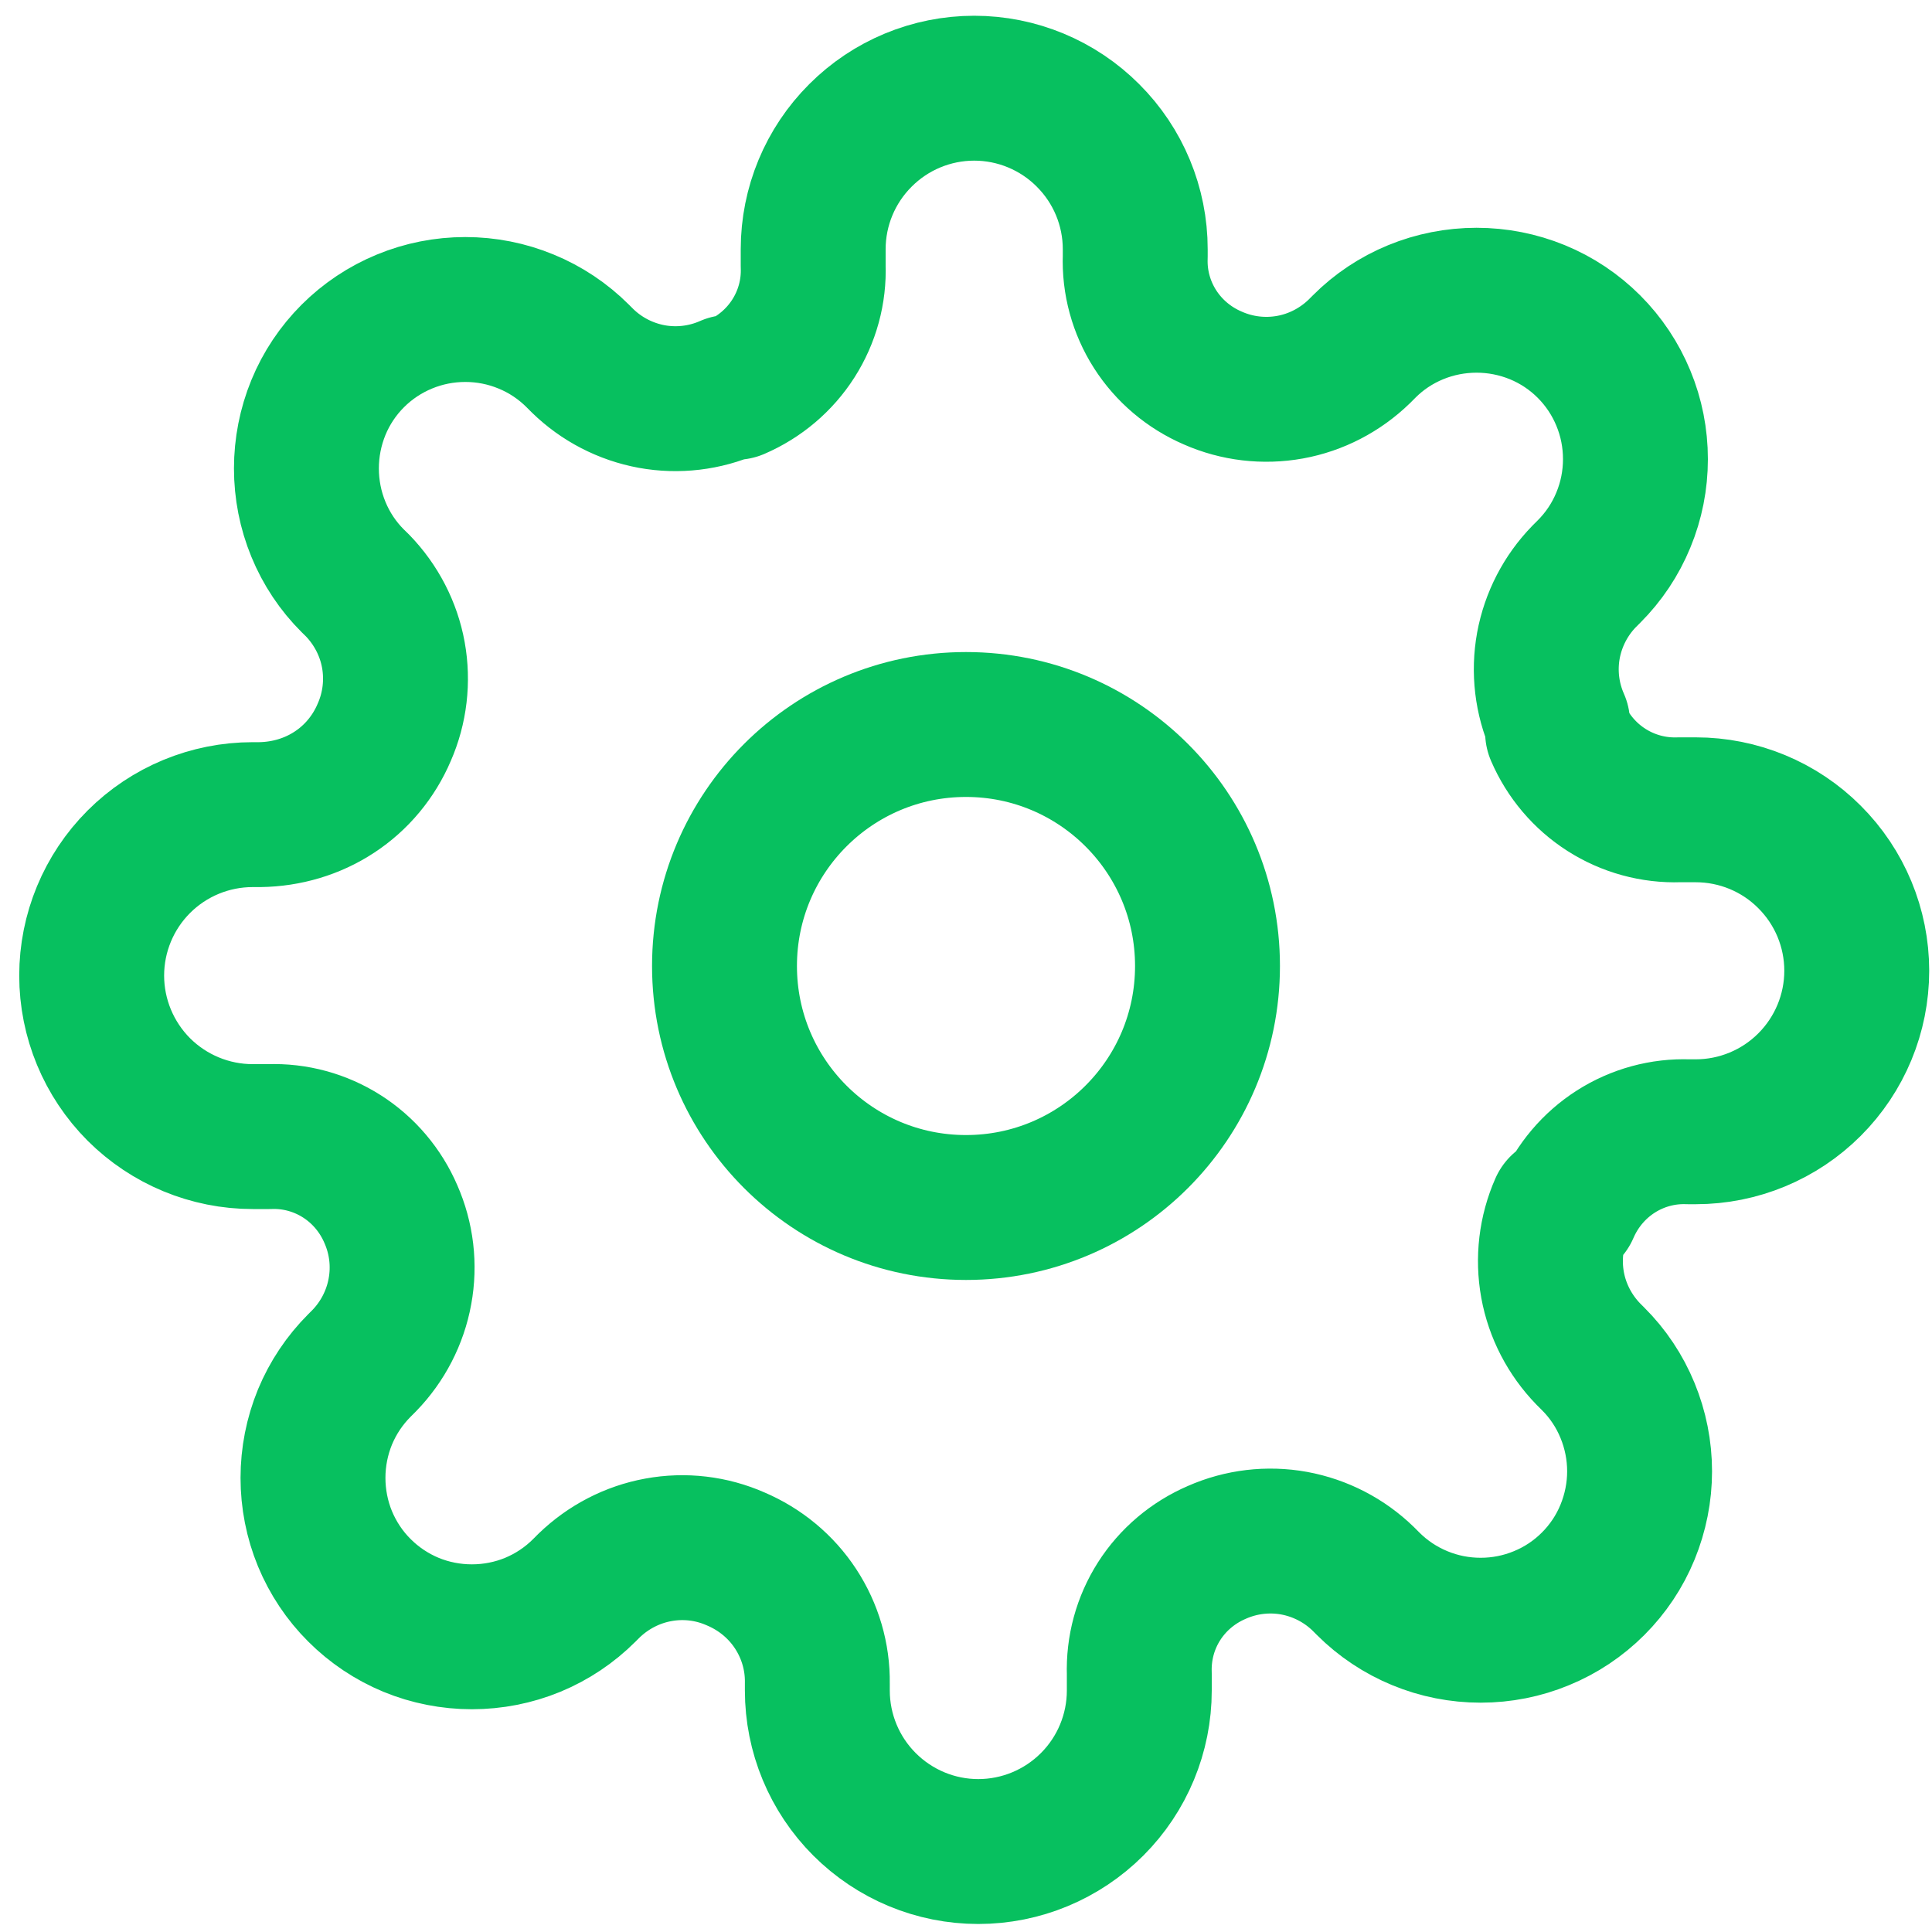
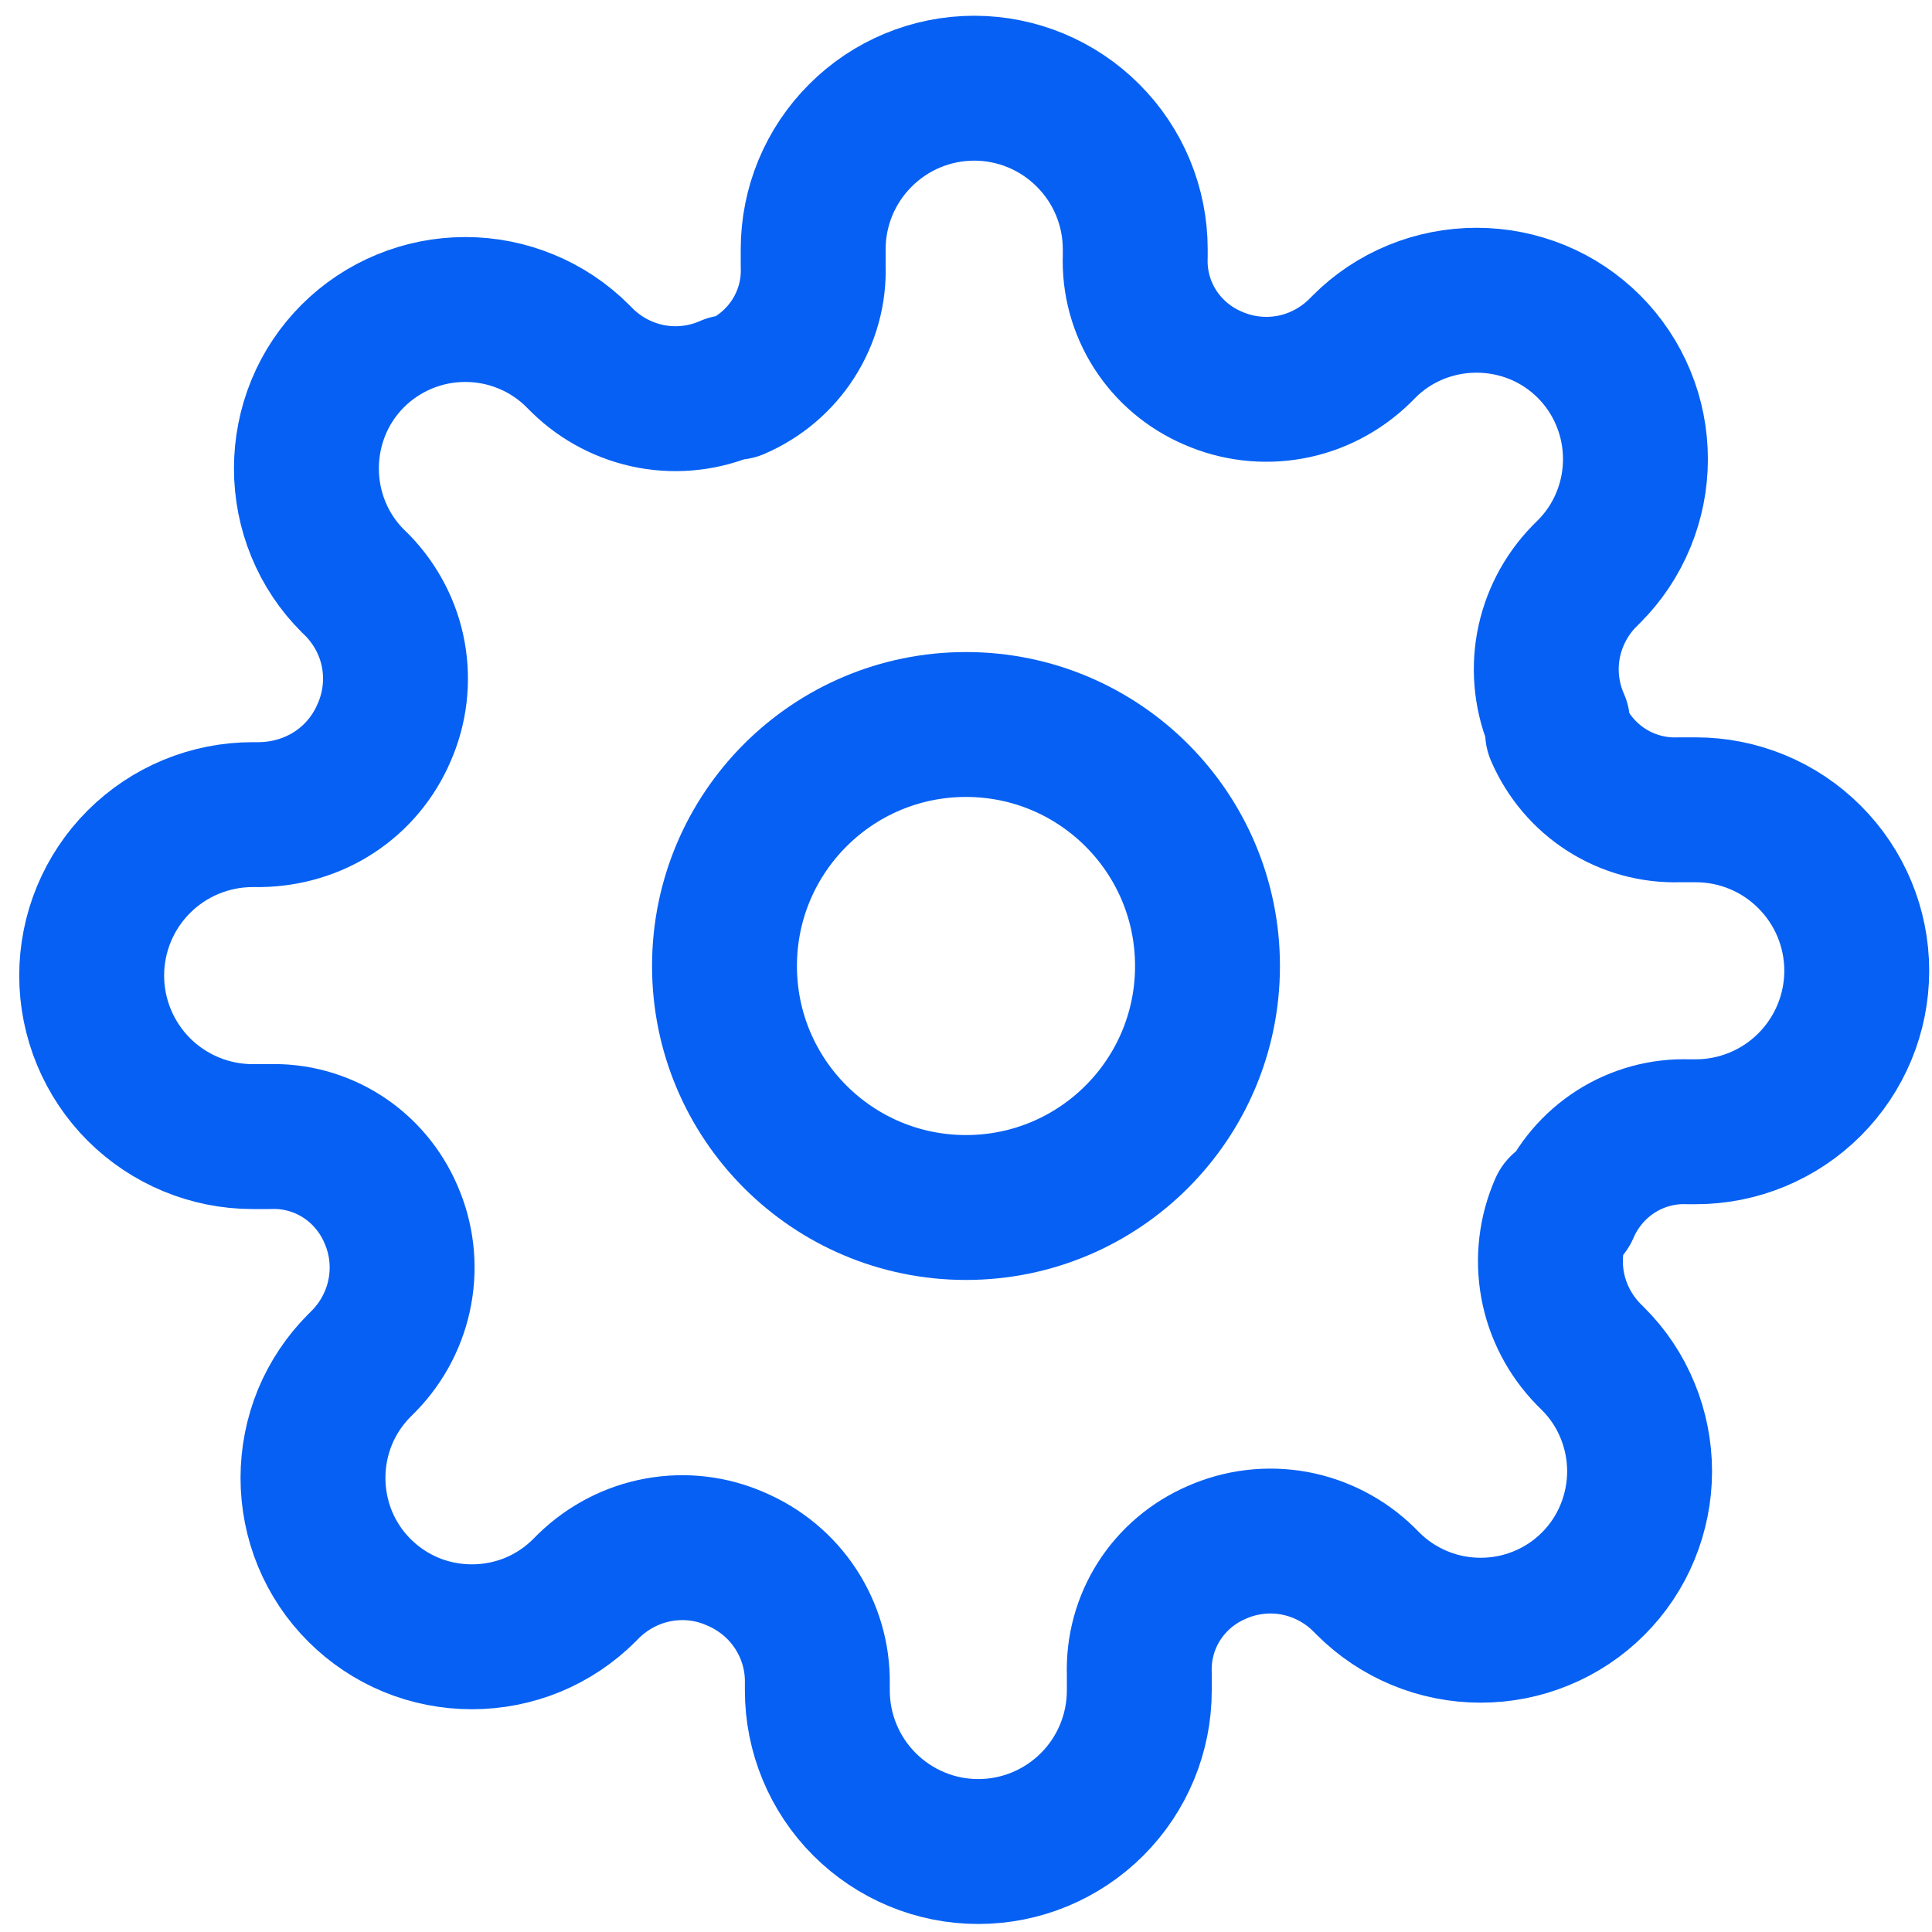
<svg xmlns="http://www.w3.org/2000/svg" width="20" height="20" viewBox="0 0 20 20" fill="none">
-   <path d="M10 12.5C11.381 12.5 12.5 11.381 12.5 10C12.5 8.619 11.381 7.5 10 7.5C8.619 7.5 7.5 8.619 7.5 10C7.5 11.381 8.619 12.5 10 12.5Z" stroke="#07C05F" stroke-width="1.5" stroke-linecap="round" stroke-linejoin="round" />
-   <path d="M16.167 12.5C16.056 12.751 16.023 13.03 16.072 13.301C16.121 13.571 16.251 13.82 16.442 14.017L16.492 14.067C16.645 14.219 16.766 14.401 16.848 14.601C16.93 14.8 16.973 15.014 16.973 15.231C16.973 15.447 16.93 15.661 16.848 15.861C16.766 16.061 16.645 16.242 16.492 16.395C16.339 16.548 16.158 16.669 15.958 16.751C15.758 16.834 15.544 16.876 15.328 16.876C15.111 16.876 14.897 16.834 14.697 16.751C14.498 16.669 14.316 16.548 14.163 16.395L14.113 16.345C13.917 16.154 13.668 16.025 13.397 15.975C13.127 15.926 12.848 15.959 12.597 16.07C12.35 16.176 12.142 16.352 11.999 16.576C11.856 16.8 11.785 17.062 11.794 17.328V17.5C11.794 17.942 11.618 18.366 11.306 18.678C10.993 18.991 10.569 19.167 10.127 19.167C9.685 19.167 9.262 18.991 8.949 18.678C8.637 18.366 8.461 17.942 8.461 17.5V17.425C8.465 17.151 8.386 16.883 8.236 16.654C8.086 16.425 7.87 16.246 7.616 16.138C7.365 16.027 7.086 15.994 6.815 16.044C6.545 16.093 6.296 16.223 6.099 16.413L6.049 16.463C5.896 16.616 5.715 16.737 5.515 16.82C5.316 16.902 5.101 16.944 4.885 16.944C4.669 16.944 4.454 16.902 4.255 16.82C4.055 16.737 3.874 16.616 3.721 16.463C3.568 16.311 3.447 16.129 3.364 15.929C3.282 15.73 3.24 15.515 3.24 15.299C3.24 15.083 3.282 14.869 3.364 14.669C3.447 14.469 3.568 14.288 3.721 14.135L3.771 14.085C3.961 13.889 4.091 13.639 4.14 13.369C4.19 13.098 4.157 12.82 4.046 12.568C3.94 12.322 3.764 12.114 3.54 11.971C3.316 11.828 3.053 11.756 2.788 11.766H2.616C2.174 11.766 1.75 11.59 1.437 11.278C1.125 10.965 0.949 10.541 0.949 10.099C0.949 9.657 1.125 9.233 1.437 8.921C1.75 8.608 2.174 8.433 2.616 8.433H2.691C2.964 8.429 3.233 8.351 3.462 8.2C3.691 8.05 3.87 7.834 3.978 7.58C4.088 7.329 4.121 7.05 4.072 6.779C4.023 6.509 3.893 6.26 3.703 6.063L3.652 6.013C3.499 5.861 3.378 5.679 3.296 5.479C3.214 5.28 3.172 5.066 3.172 4.849C3.172 4.633 3.214 4.419 3.296 4.219C3.378 4.019 3.499 3.838 3.652 3.685C3.805 3.532 3.987 3.411 4.186 3.329C4.386 3.246 4.6 3.204 4.817 3.204C5.033 3.204 5.247 3.246 5.447 3.329C5.647 3.411 5.828 3.532 5.981 3.685L6.031 3.735C6.227 3.926 6.476 4.055 6.747 4.105C7.017 4.154 7.296 4.121 7.548 4.01H7.616C7.862 3.904 8.07 3.728 8.213 3.504C8.356 3.28 8.428 3.018 8.418 2.752V2.58C8.418 2.138 8.594 1.714 8.907 1.402C9.219 1.089 9.643 0.913 10.085 0.913C10.527 0.913 10.951 1.089 11.263 1.402C11.576 1.714 11.752 2.138 11.752 2.58V2.655C11.742 2.921 11.814 3.183 11.957 3.407C12.1 3.631 12.308 3.807 12.554 3.913C12.805 4.024 13.084 4.057 13.355 4.008C13.625 3.959 13.874 3.829 14.071 3.638L14.121 3.588C14.273 3.435 14.455 3.314 14.655 3.232C14.854 3.15 15.069 3.108 15.285 3.108C15.501 3.108 15.715 3.15 15.915 3.232C16.115 3.314 16.296 3.435 16.449 3.588C16.602 3.741 16.723 3.923 16.805 4.122C16.888 4.322 16.93 4.536 16.93 4.753C16.93 4.969 16.888 5.183 16.805 5.383C16.723 5.583 16.602 5.764 16.449 5.917L16.399 5.967C16.208 6.163 16.079 6.412 16.029 6.683C15.98 6.953 16.013 7.232 16.124 7.483V7.58C16.23 7.826 16.406 8.034 16.63 8.177C16.854 8.32 17.116 8.392 17.382 8.383H17.554C17.996 8.383 18.42 8.558 18.732 8.871C19.045 9.183 19.221 9.607 19.221 10.049C19.221 10.491 19.045 10.915 18.732 11.228C18.42 11.54 17.996 11.716 17.554 11.716H17.479C17.213 11.706 16.951 11.778 16.727 11.921C16.503 12.064 16.327 12.272 16.221 12.518V12.5Z" stroke="#07C05F" stroke-width="1.5" stroke-linecap="round" stroke-linejoin="round" />
+   <path d="M10 12.5C11.381 12.5 12.5 11.381 12.5 10C12.5 8.619 11.381 7.5 10 7.5C8.619 7.5 7.5 8.619 7.5 10C7.5 11.381 8.619 12.5 10 12.5Z" stroke="#0660F3" stroke-width="1.5" stroke-linecap="round" stroke-linejoin="round" />
+   <path d="M16.167 12.5C16.056 12.751 16.023 13.03 16.072 13.301C16.121 13.571 16.251 13.82 16.442 14.017L16.492 14.067C16.645 14.219 16.766 14.401 16.848 14.601C16.93 14.8 16.973 15.014 16.973 15.231C16.973 15.447 16.93 15.661 16.848 15.861C16.766 16.061 16.645 16.242 16.492 16.395C16.339 16.548 16.158 16.669 15.958 16.751C15.758 16.834 15.544 16.876 15.328 16.876C15.111 16.876 14.897 16.834 14.697 16.751C14.498 16.669 14.316 16.548 14.163 16.395L14.113 16.345C13.917 16.154 13.668 16.025 13.397 15.975C13.127 15.926 12.848 15.959 12.597 16.07C12.35 16.176 12.142 16.352 11.999 16.576C11.856 16.8 11.785 17.062 11.794 17.328V17.5C11.794 17.942 11.618 18.366 11.306 18.678C10.993 18.991 10.569 19.167 10.127 19.167C9.685 19.167 9.262 18.991 8.949 18.678C8.637 18.366 8.461 17.942 8.461 17.5V17.425C8.465 17.151 8.386 16.883 8.236 16.654C8.086 16.425 7.87 16.246 7.616 16.138C7.365 16.027 7.086 15.994 6.815 16.044C6.545 16.093 6.296 16.223 6.099 16.413L6.049 16.463C5.896 16.616 5.715 16.737 5.515 16.82C5.316 16.902 5.101 16.944 4.885 16.944C4.669 16.944 4.454 16.902 4.255 16.82C4.055 16.737 3.874 16.616 3.721 16.463C3.568 16.311 3.447 16.129 3.364 15.929C3.282 15.73 3.24 15.515 3.24 15.299C3.24 15.083 3.282 14.869 3.364 14.669C3.447 14.469 3.568 14.288 3.721 14.135L3.771 14.085C3.961 13.889 4.091 13.639 4.14 13.369C4.19 13.098 4.157 12.82 4.046 12.568C3.94 12.322 3.764 12.114 3.54 11.971C3.316 11.828 3.053 11.756 2.788 11.766H2.616C2.174 11.766 1.75 11.59 1.437 11.278C1.125 10.965 0.949 10.541 0.949 10.099C0.949 9.657 1.125 9.233 1.437 8.921C1.75 8.608 2.174 8.433 2.616 8.433H2.691C2.964 8.429 3.233 8.351 3.462 8.2C3.691 8.05 3.87 7.834 3.978 7.58C4.088 7.329 4.121 7.05 4.072 6.779C4.023 6.509 3.893 6.26 3.703 6.063L3.652 6.013C3.499 5.861 3.378 5.679 3.296 5.479C3.214 5.28 3.172 5.066 3.172 4.849C3.172 4.633 3.214 4.419 3.296 4.219C3.378 4.019 3.499 3.838 3.652 3.685C3.805 3.532 3.987 3.411 4.186 3.329C4.386 3.246 4.6 3.204 4.817 3.204C5.033 3.204 5.247 3.246 5.447 3.329C5.647 3.411 5.828 3.532 5.981 3.685L6.031 3.735C6.227 3.926 6.476 4.055 6.747 4.105C7.017 4.154 7.296 4.121 7.548 4.01H7.616C7.862 3.904 8.07 3.728 8.213 3.504C8.356 3.28 8.428 3.018 8.418 2.752V2.58C8.418 2.138 8.594 1.714 8.907 1.402C9.219 1.089 9.643 0.913 10.085 0.913C10.527 0.913 10.951 1.089 11.263 1.402C11.576 1.714 11.752 2.138 11.752 2.58V2.655C11.742 2.921 11.814 3.183 11.957 3.407C12.1 3.631 12.308 3.807 12.554 3.913C12.805 4.024 13.084 4.057 13.355 4.008C13.625 3.959 13.874 3.829 14.071 3.638L14.121 3.588C14.273 3.435 14.455 3.314 14.655 3.232C14.854 3.15 15.069 3.108 15.285 3.108C15.501 3.108 15.715 3.15 15.915 3.232C16.115 3.314 16.296 3.435 16.449 3.588C16.602 3.741 16.723 3.923 16.805 4.122C16.888 4.322 16.93 4.536 16.93 4.753C16.93 4.969 16.888 5.183 16.805 5.383C16.723 5.583 16.602 5.764 16.449 5.917L16.399 5.967C16.208 6.163 16.079 6.412 16.029 6.683C15.98 6.953 16.013 7.232 16.124 7.483V7.58C16.23 7.826 16.406 8.034 16.63 8.177C16.854 8.32 17.116 8.392 17.382 8.383H17.554C17.996 8.383 18.42 8.558 18.732 8.871C19.045 9.183 19.221 9.607 19.221 10.049C19.221 10.491 19.045 10.915 18.732 11.228C18.42 11.54 17.996 11.716 17.554 11.716H17.479C17.213 11.706 16.951 11.778 16.727 11.921C16.503 12.064 16.327 12.272 16.221 12.518V12.5Z" stroke="#0660F3" stroke-width="1.5" stroke-linecap="round" stroke-linejoin="round" />
</svg>
